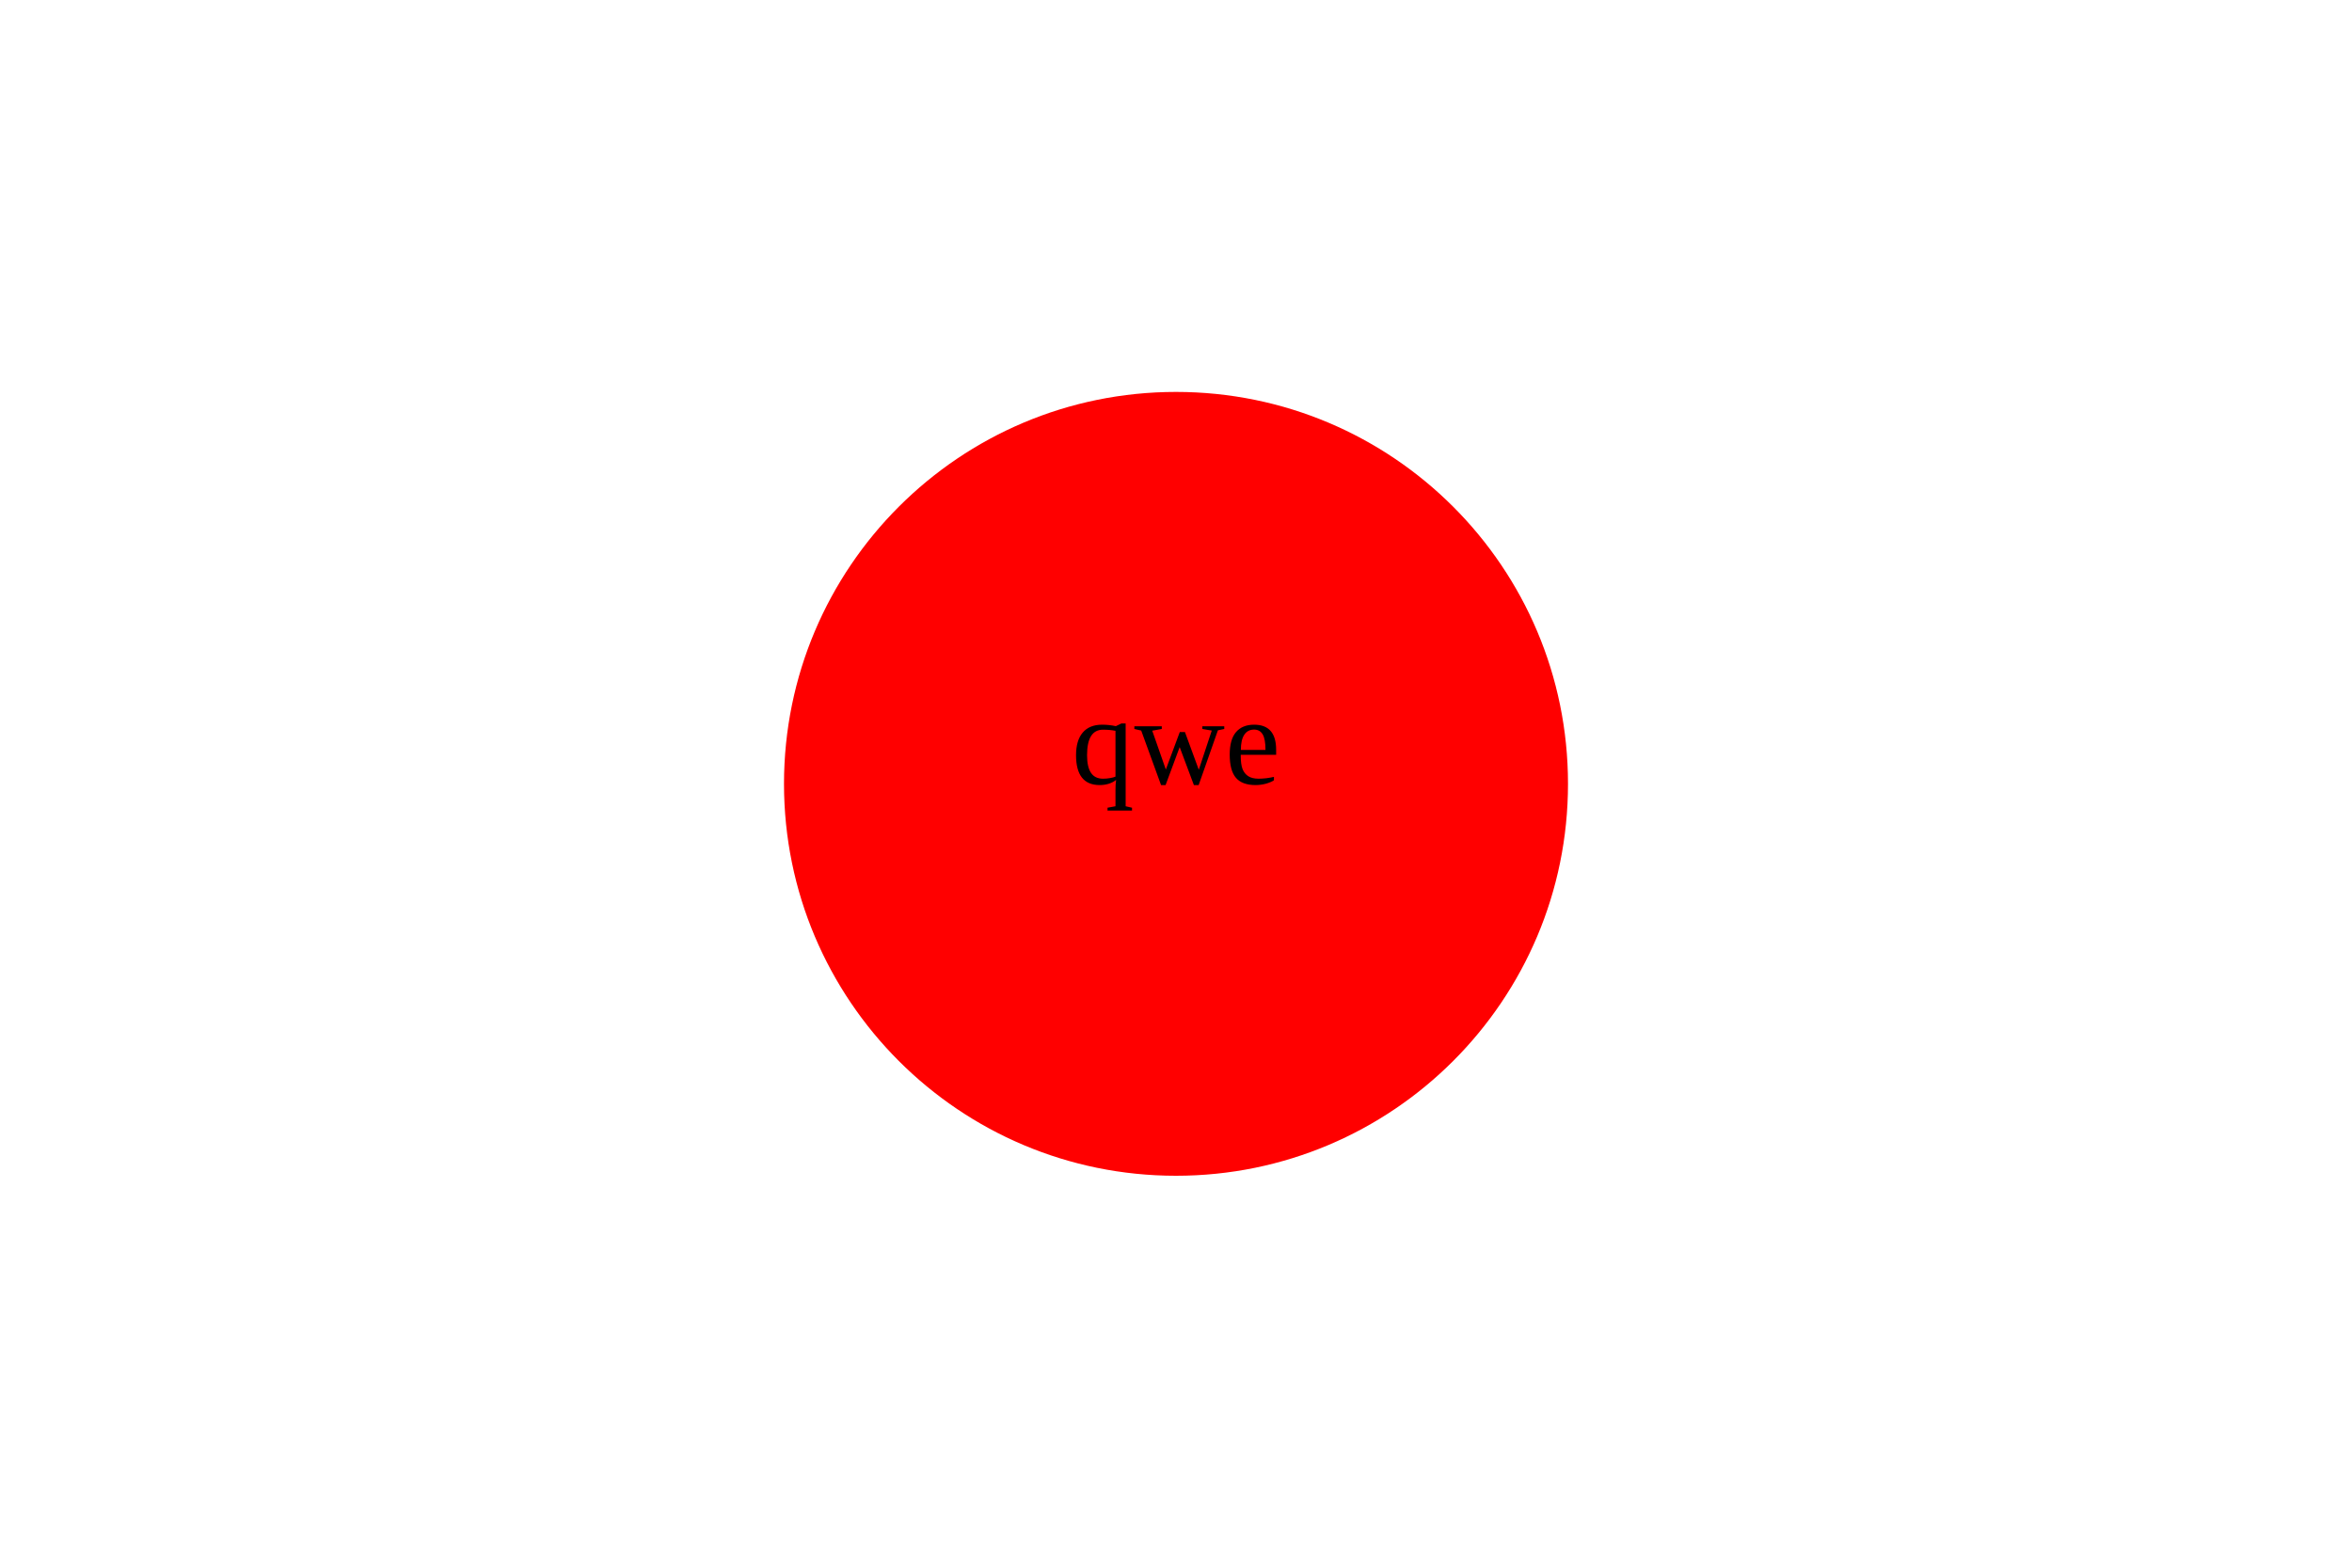
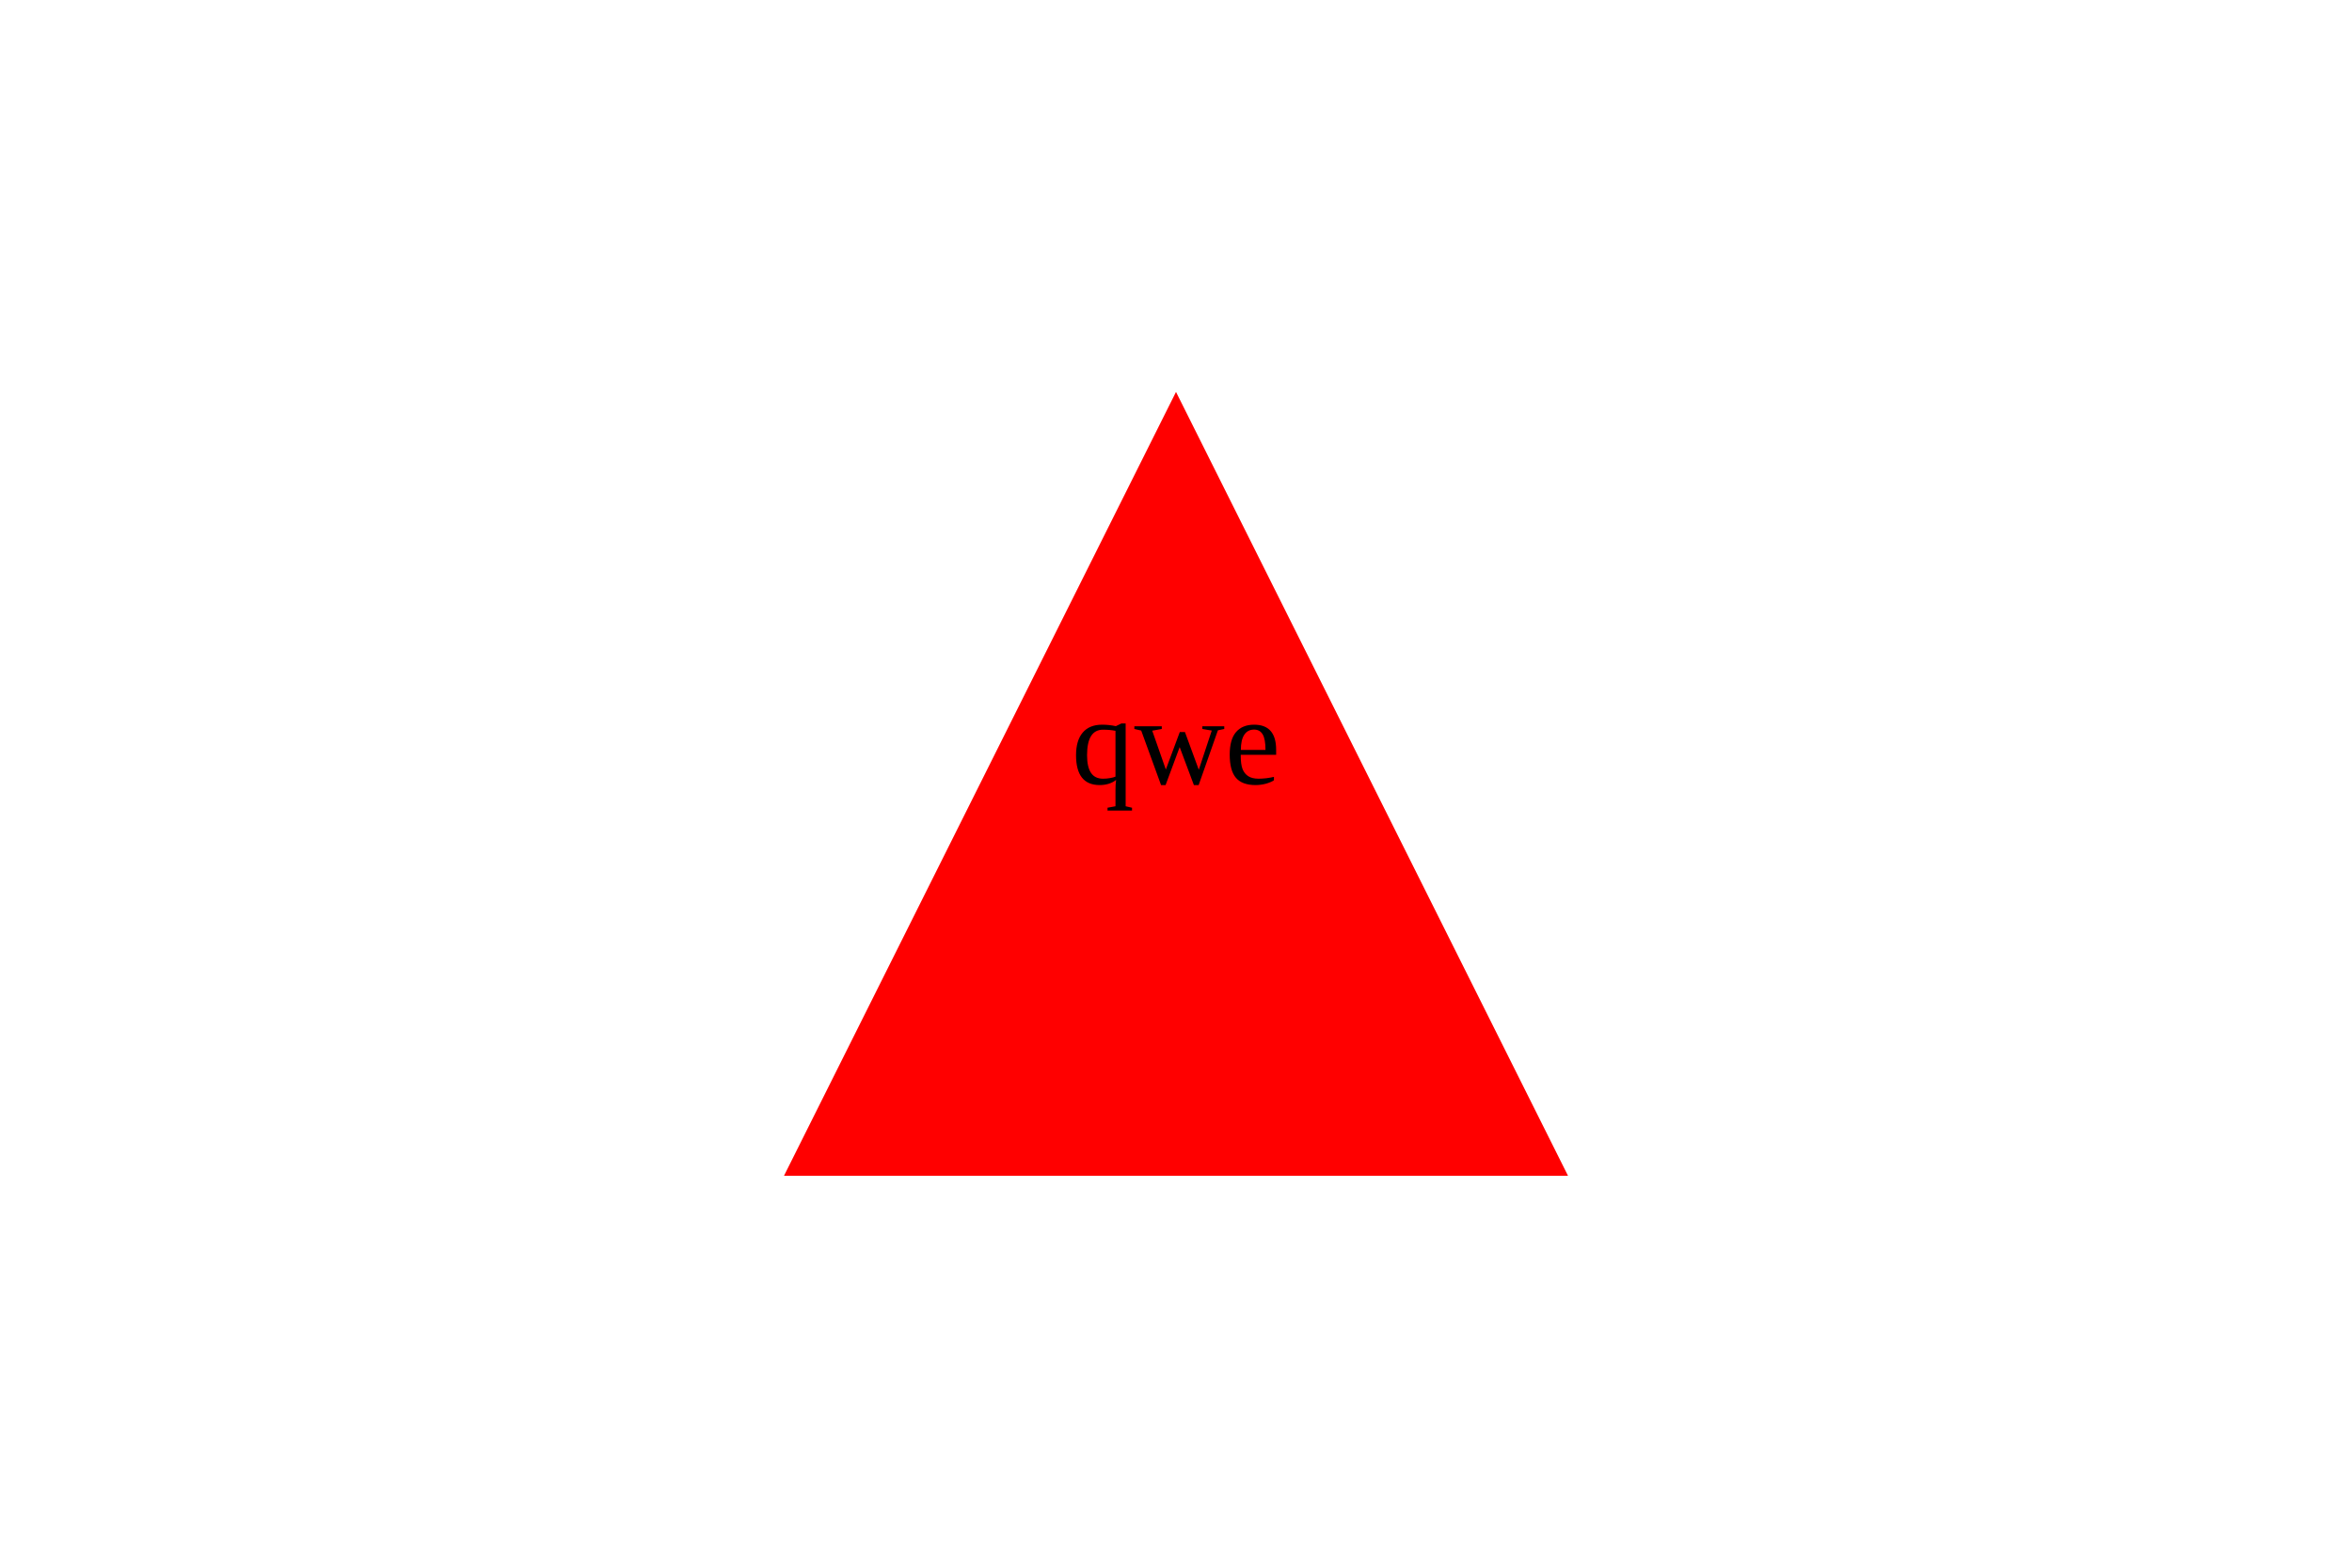
<svg xmlns="http://www.w3.org/2000/svg" width="300" height="200">
-   <circle cx="150" cy="100" r="50" fill="red" />
+   <polygon points="150,50 100,150 200,150" fill="red" />
  <text x="50%" y="50%" text-anchor="middle" fill="black" font-size="16">qwe</text>
</svg>
